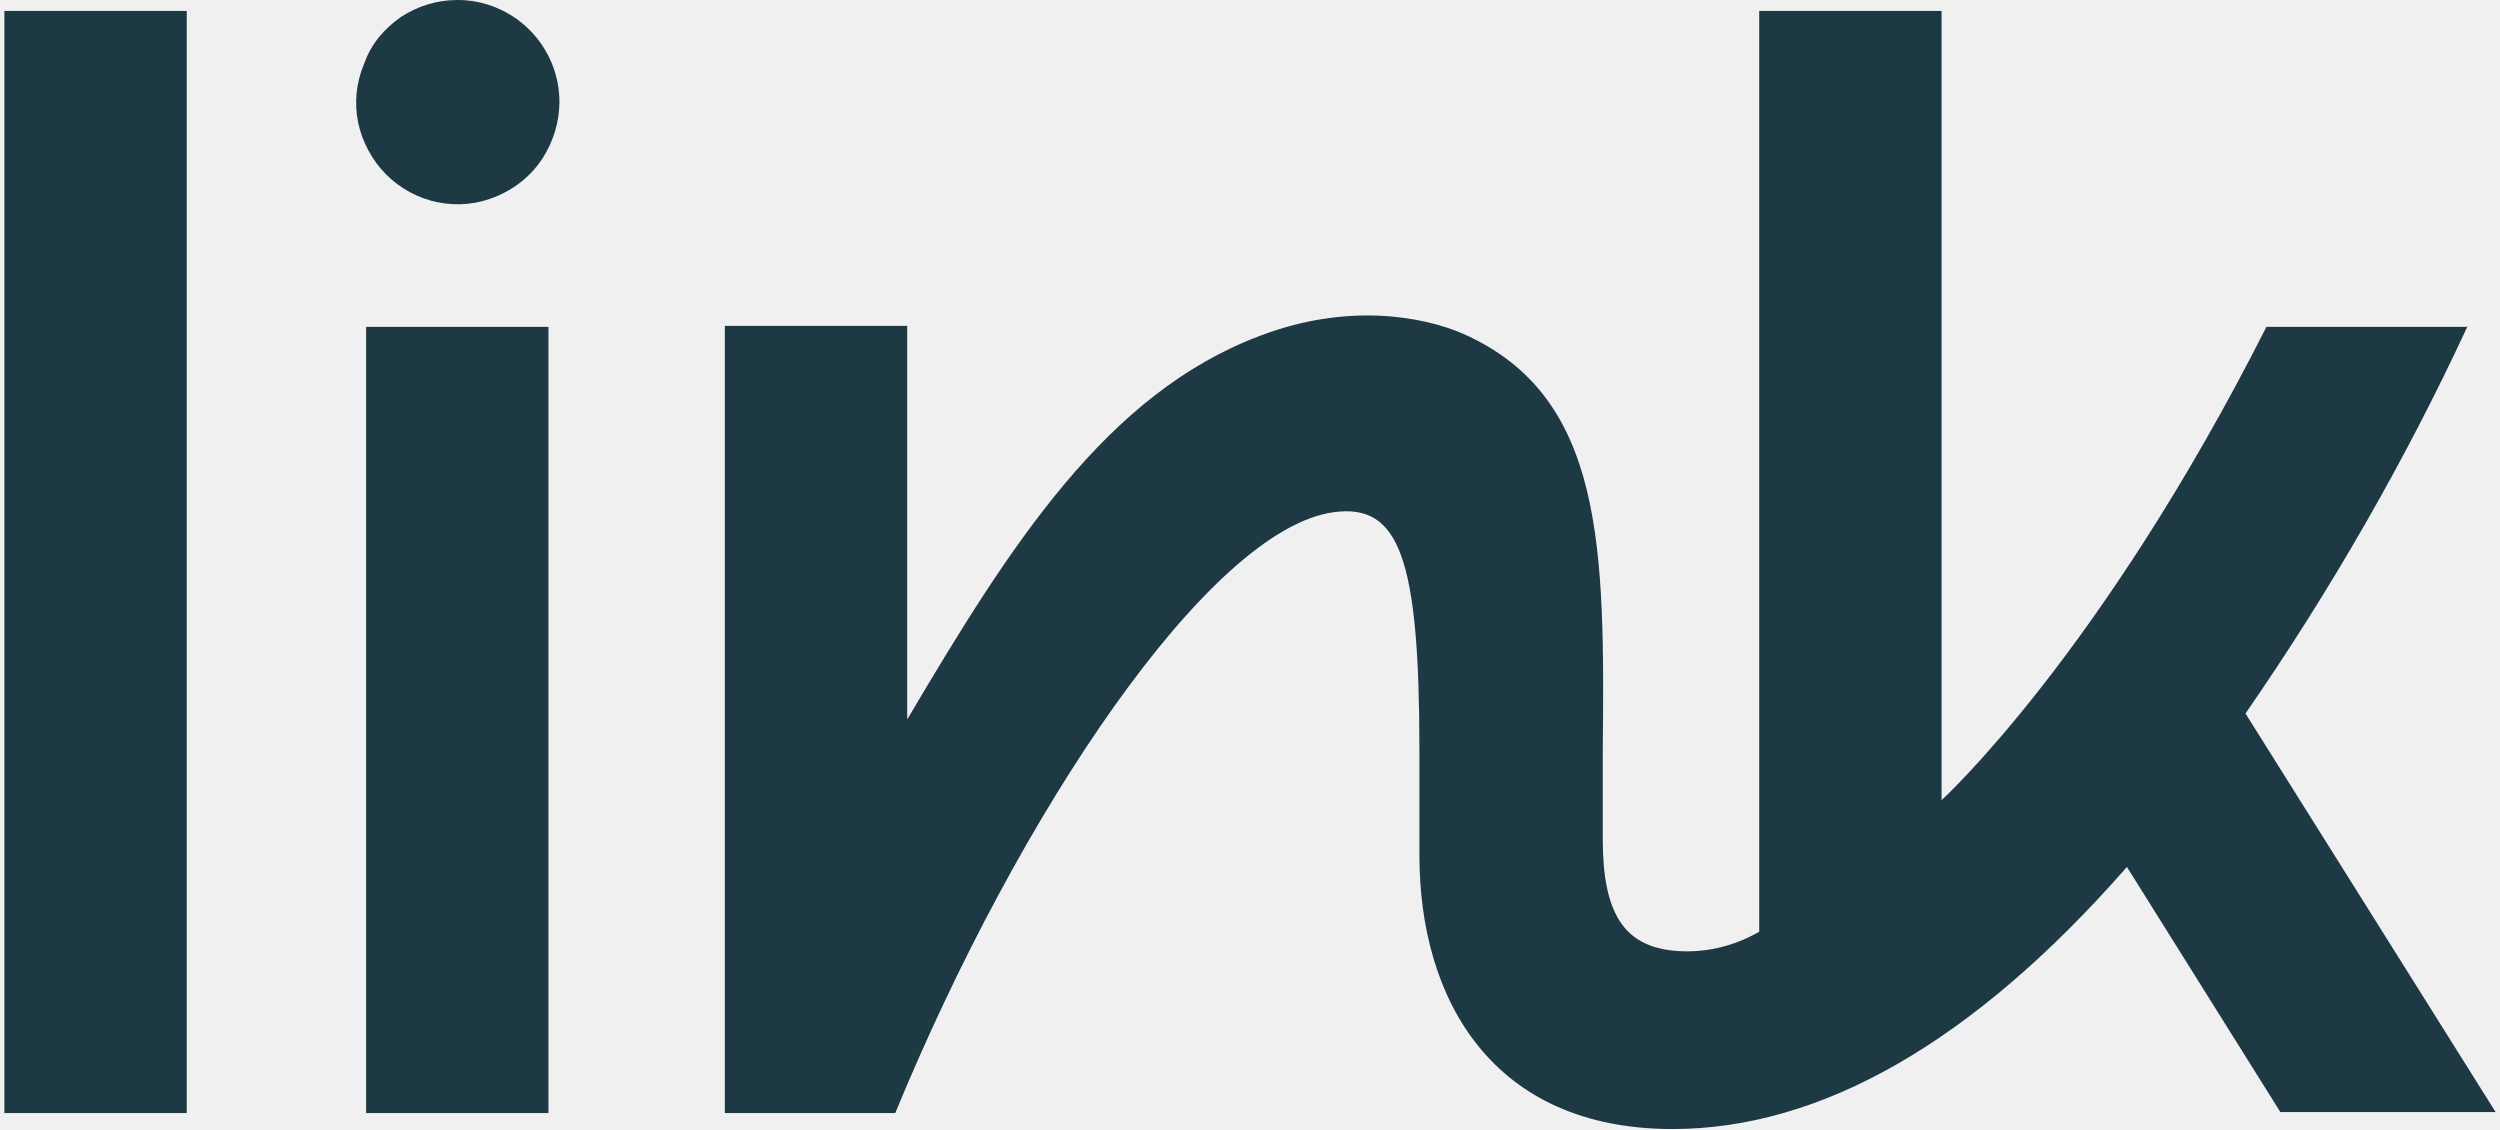
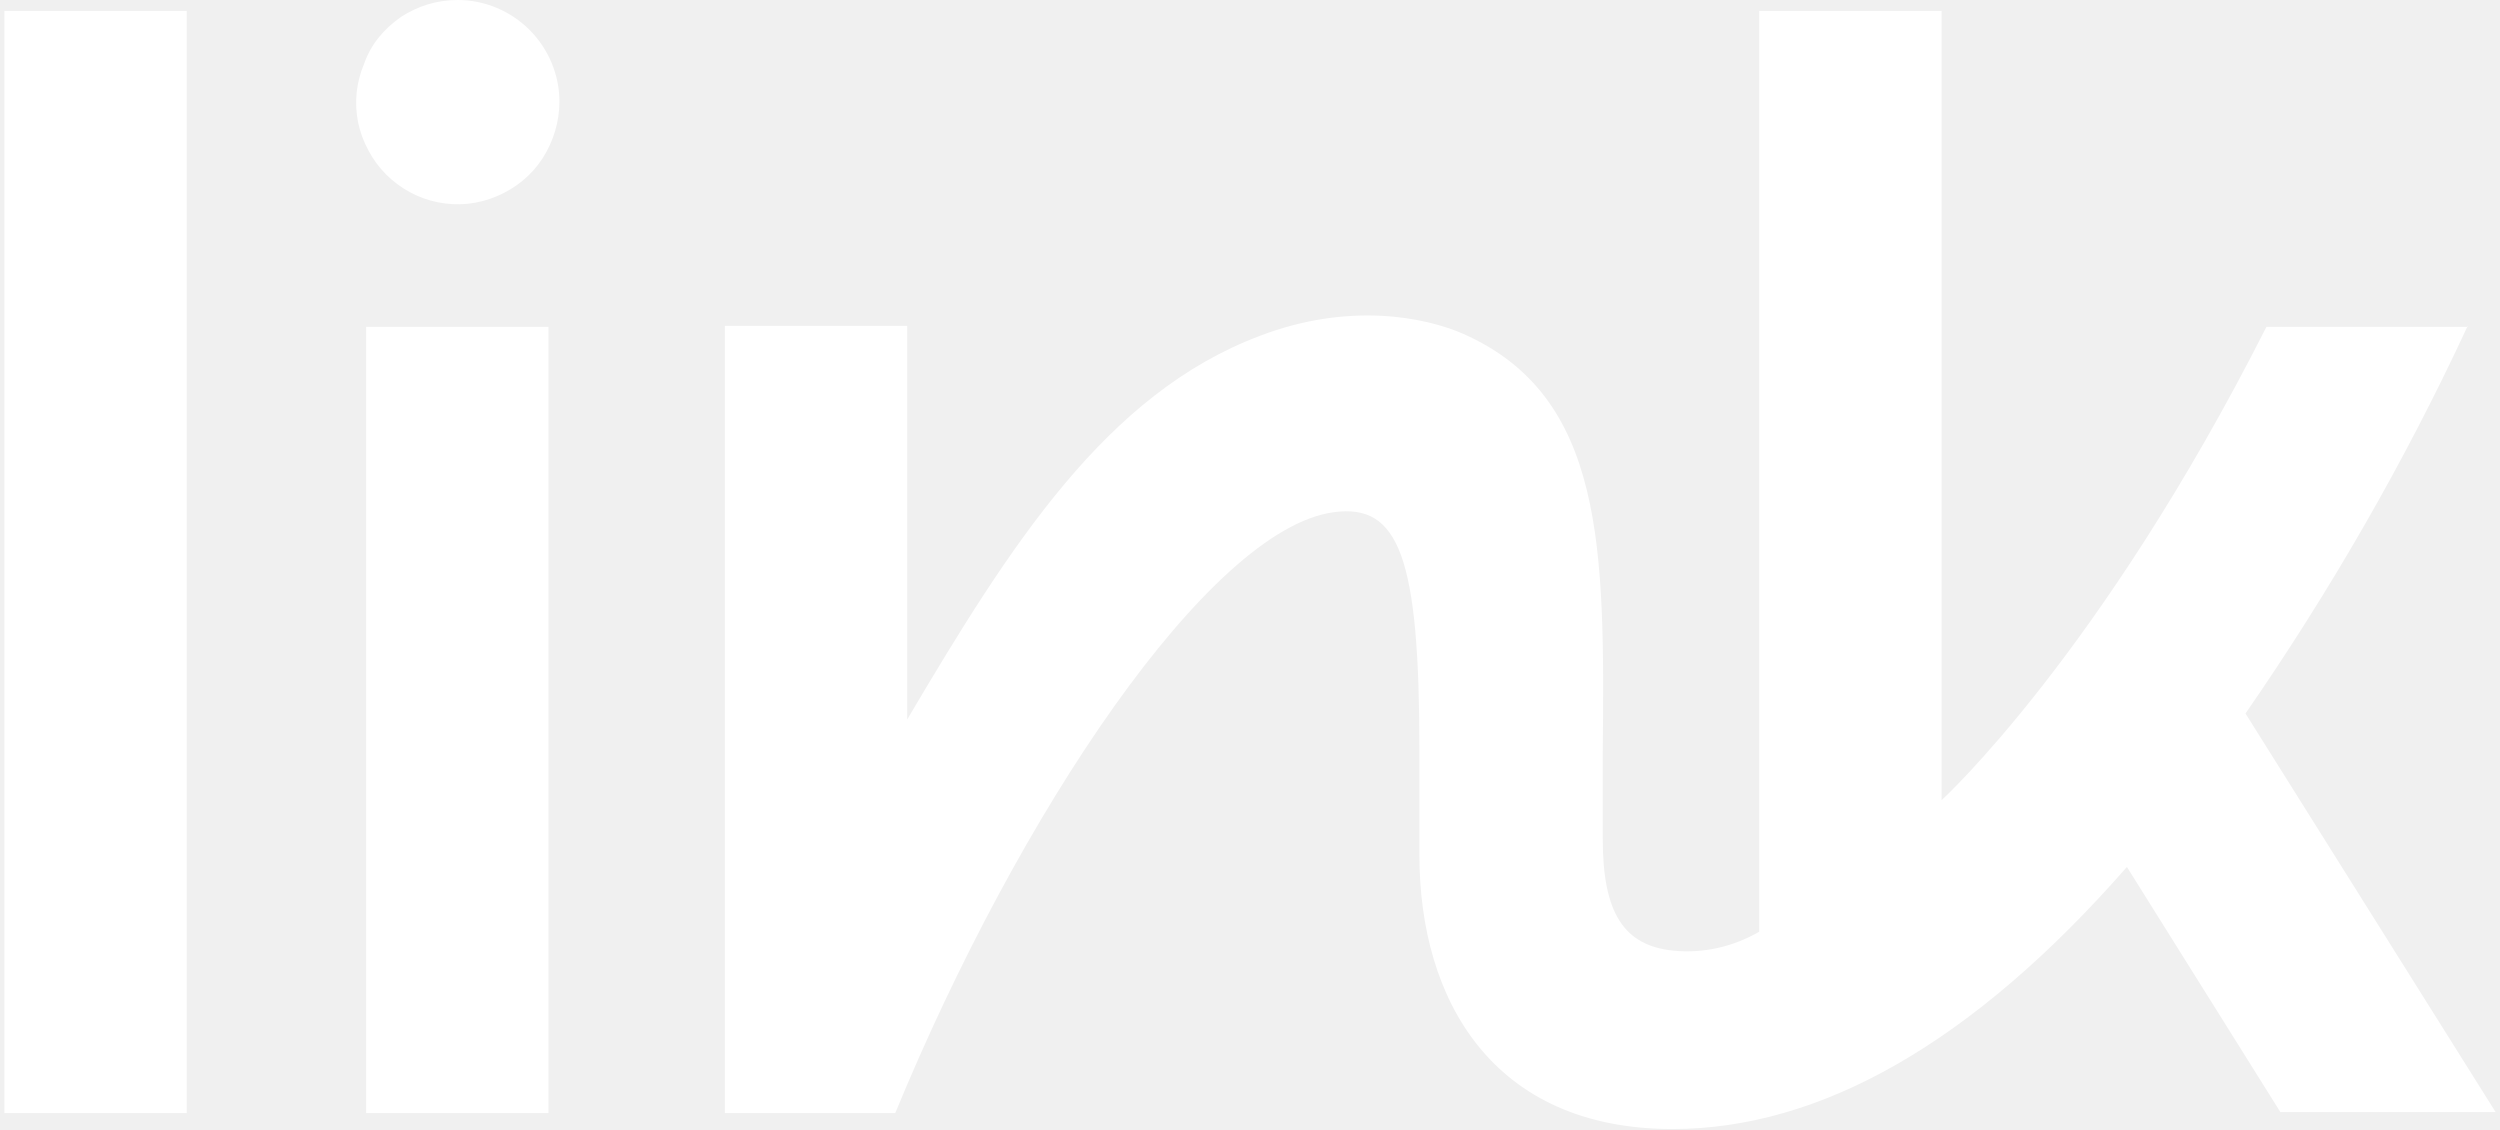
- <svg xmlns="http://www.w3.org/2000/svg" focusable="false" viewBox="0 0 250 113.3" width="31" height="14" fill="none">
-   <path class="Path--fill" fill="#1D3944" d="M39.8 1.7C41.5.6 43.4 0 45.5 0c2.7 0 5.3 1.1 7.2 3 1.9 1.9 3 4.5 3 7.2 0 2-.6 4-1.7 5.7-1.1 1.7-2.7 3-4.6 3.8-1.9.8-3.9 1-5.9.6-2-.4-3.8-1.4-5.2-2.8-1.4-1.4-2.4-3.3-2.8-5.2-.4-2-.2-4 .6-5.9.7-2 2-3.5 3.7-4.7zM0 1.1h18.3v110.6H0V1.1zM247.2 32.7c-6.3 13.6-13.8 26.6-22.3 38.9l25.1 40h-21.6L213 87c-15.5 17.7-30.8 26.3-45.6 26.3-18 0-25.4-12.9-25.4-27.5V75.3c0-19.3-2-24.8-8.6-23.9-12.5 1.7-31.6 30.2-44 60.3H72.3v-79h18.3v39.5c10.4-17.6 20-32.7 35.4-38.5 8.9-3.4 16.5-1.9 20.4-.2 14.2 6.3 14.2 21.5 14 42v8.7c0 7.4 2.1 10.7 7.1 11.2 3 .3 6-.4 8.6-1.9V1.1h18.3v79.2s15.9-14.5 32.6-47.5h20.2zM54.6 32.8H36.3v78.9h18.3V32.8z" />
+ <svg xmlns="http://www.w3.org/2000/svg" focusable="false" viewBox="0 0 250 113.3" width="31" height="14" fill="white">
+   <path class="Path--fill" d="M39.8 1.7C41.5.6 43.4 0 45.5 0c2.7 0 5.3 1.1 7.2 3 1.9 1.9 3 4.5 3 7.2 0 2-.6 4-1.7 5.7-1.1 1.7-2.7 3-4.6 3.8-1.9.8-3.9 1-5.9.6-2-.4-3.8-1.4-5.2-2.8-1.4-1.4-2.4-3.3-2.8-5.2-.4-2-.2-4 .6-5.9.7-2 2-3.5 3.7-4.7zM0 1.1h18.3v110.6H0V1.1zM247.2 32.7c-6.3 13.6-13.8 26.6-22.3 38.9l25.1 40h-21.6L213 87c-15.5 17.7-30.8 26.3-45.6 26.3-18 0-25.4-12.9-25.4-27.5V75.3c0-19.3-2-24.8-8.6-23.9-12.5 1.7-31.6 30.2-44 60.3H72.3v-79h18.3v39.5c10.4-17.6 20-32.7 35.4-38.5 8.9-3.4 16.5-1.9 20.4-.2 14.2 6.3 14.2 21.5 14 42v8.7c0 7.4 2.1 10.7 7.1 11.2 3 .3 6-.4 8.6-1.9V1.1h18.3v79.2s15.9-14.5 32.6-47.5h20.2zM54.6 32.8H36.3v78.9h18.3V32.8z" />
</svg>
